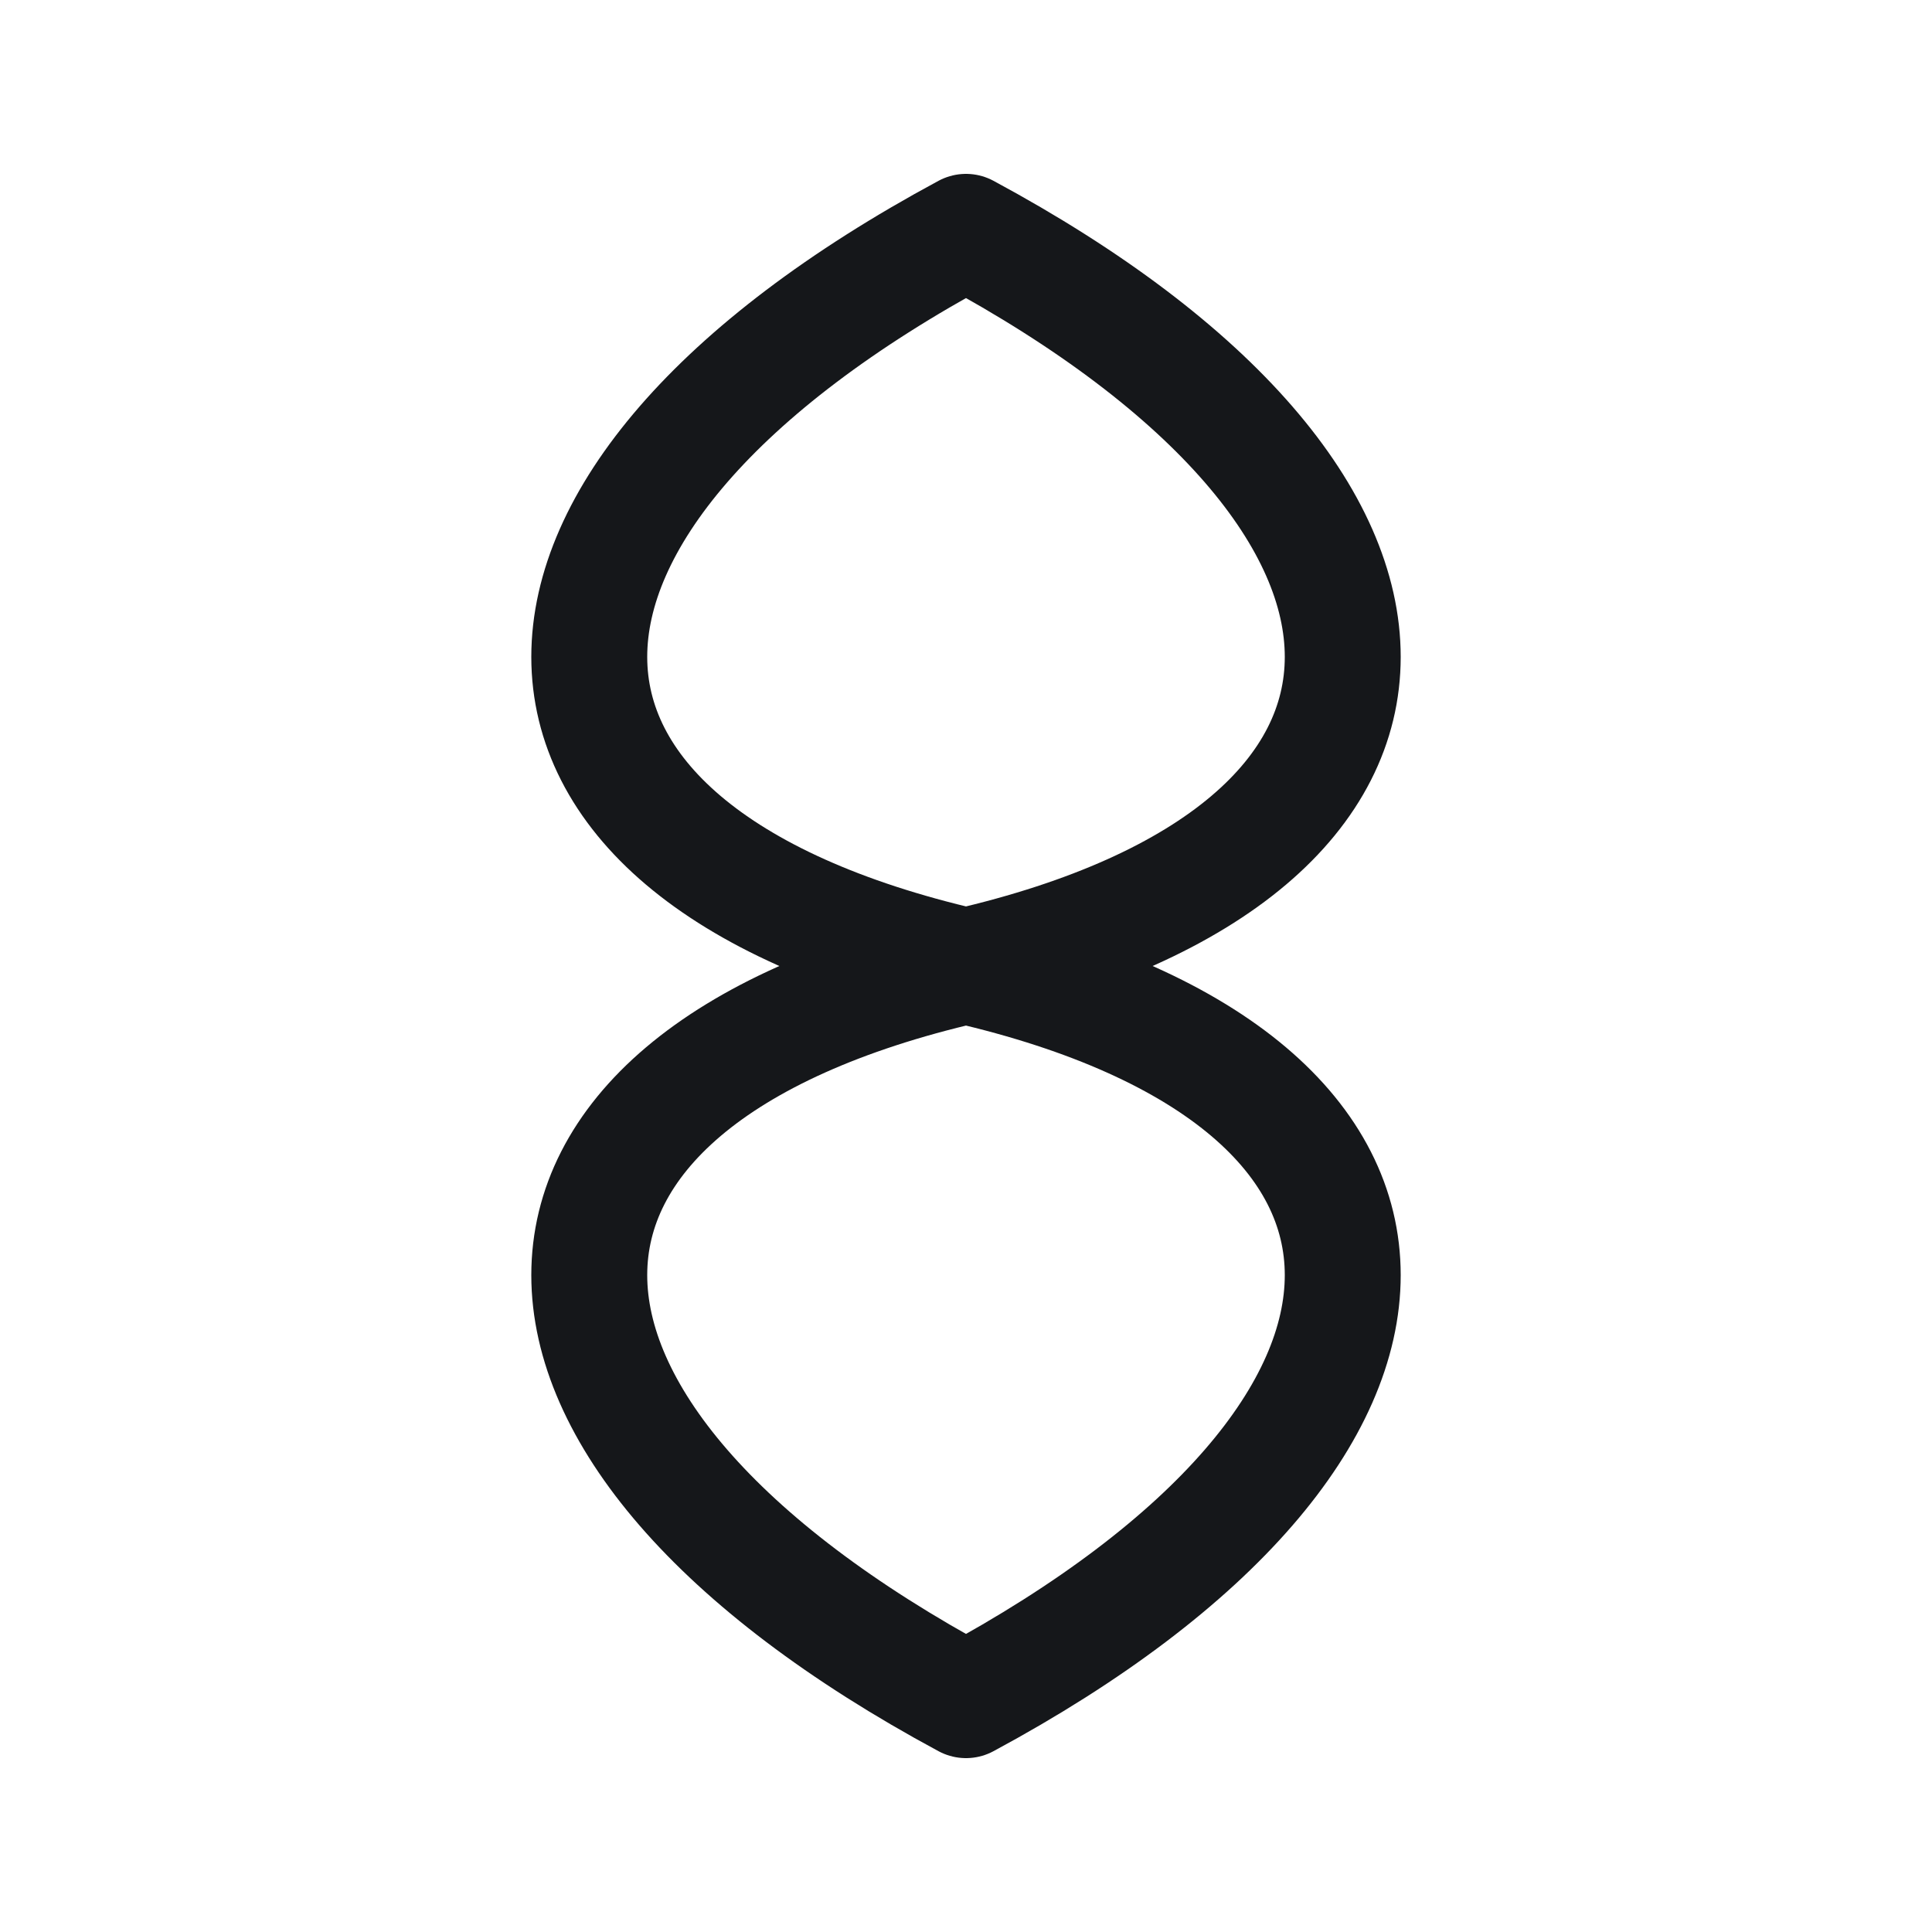
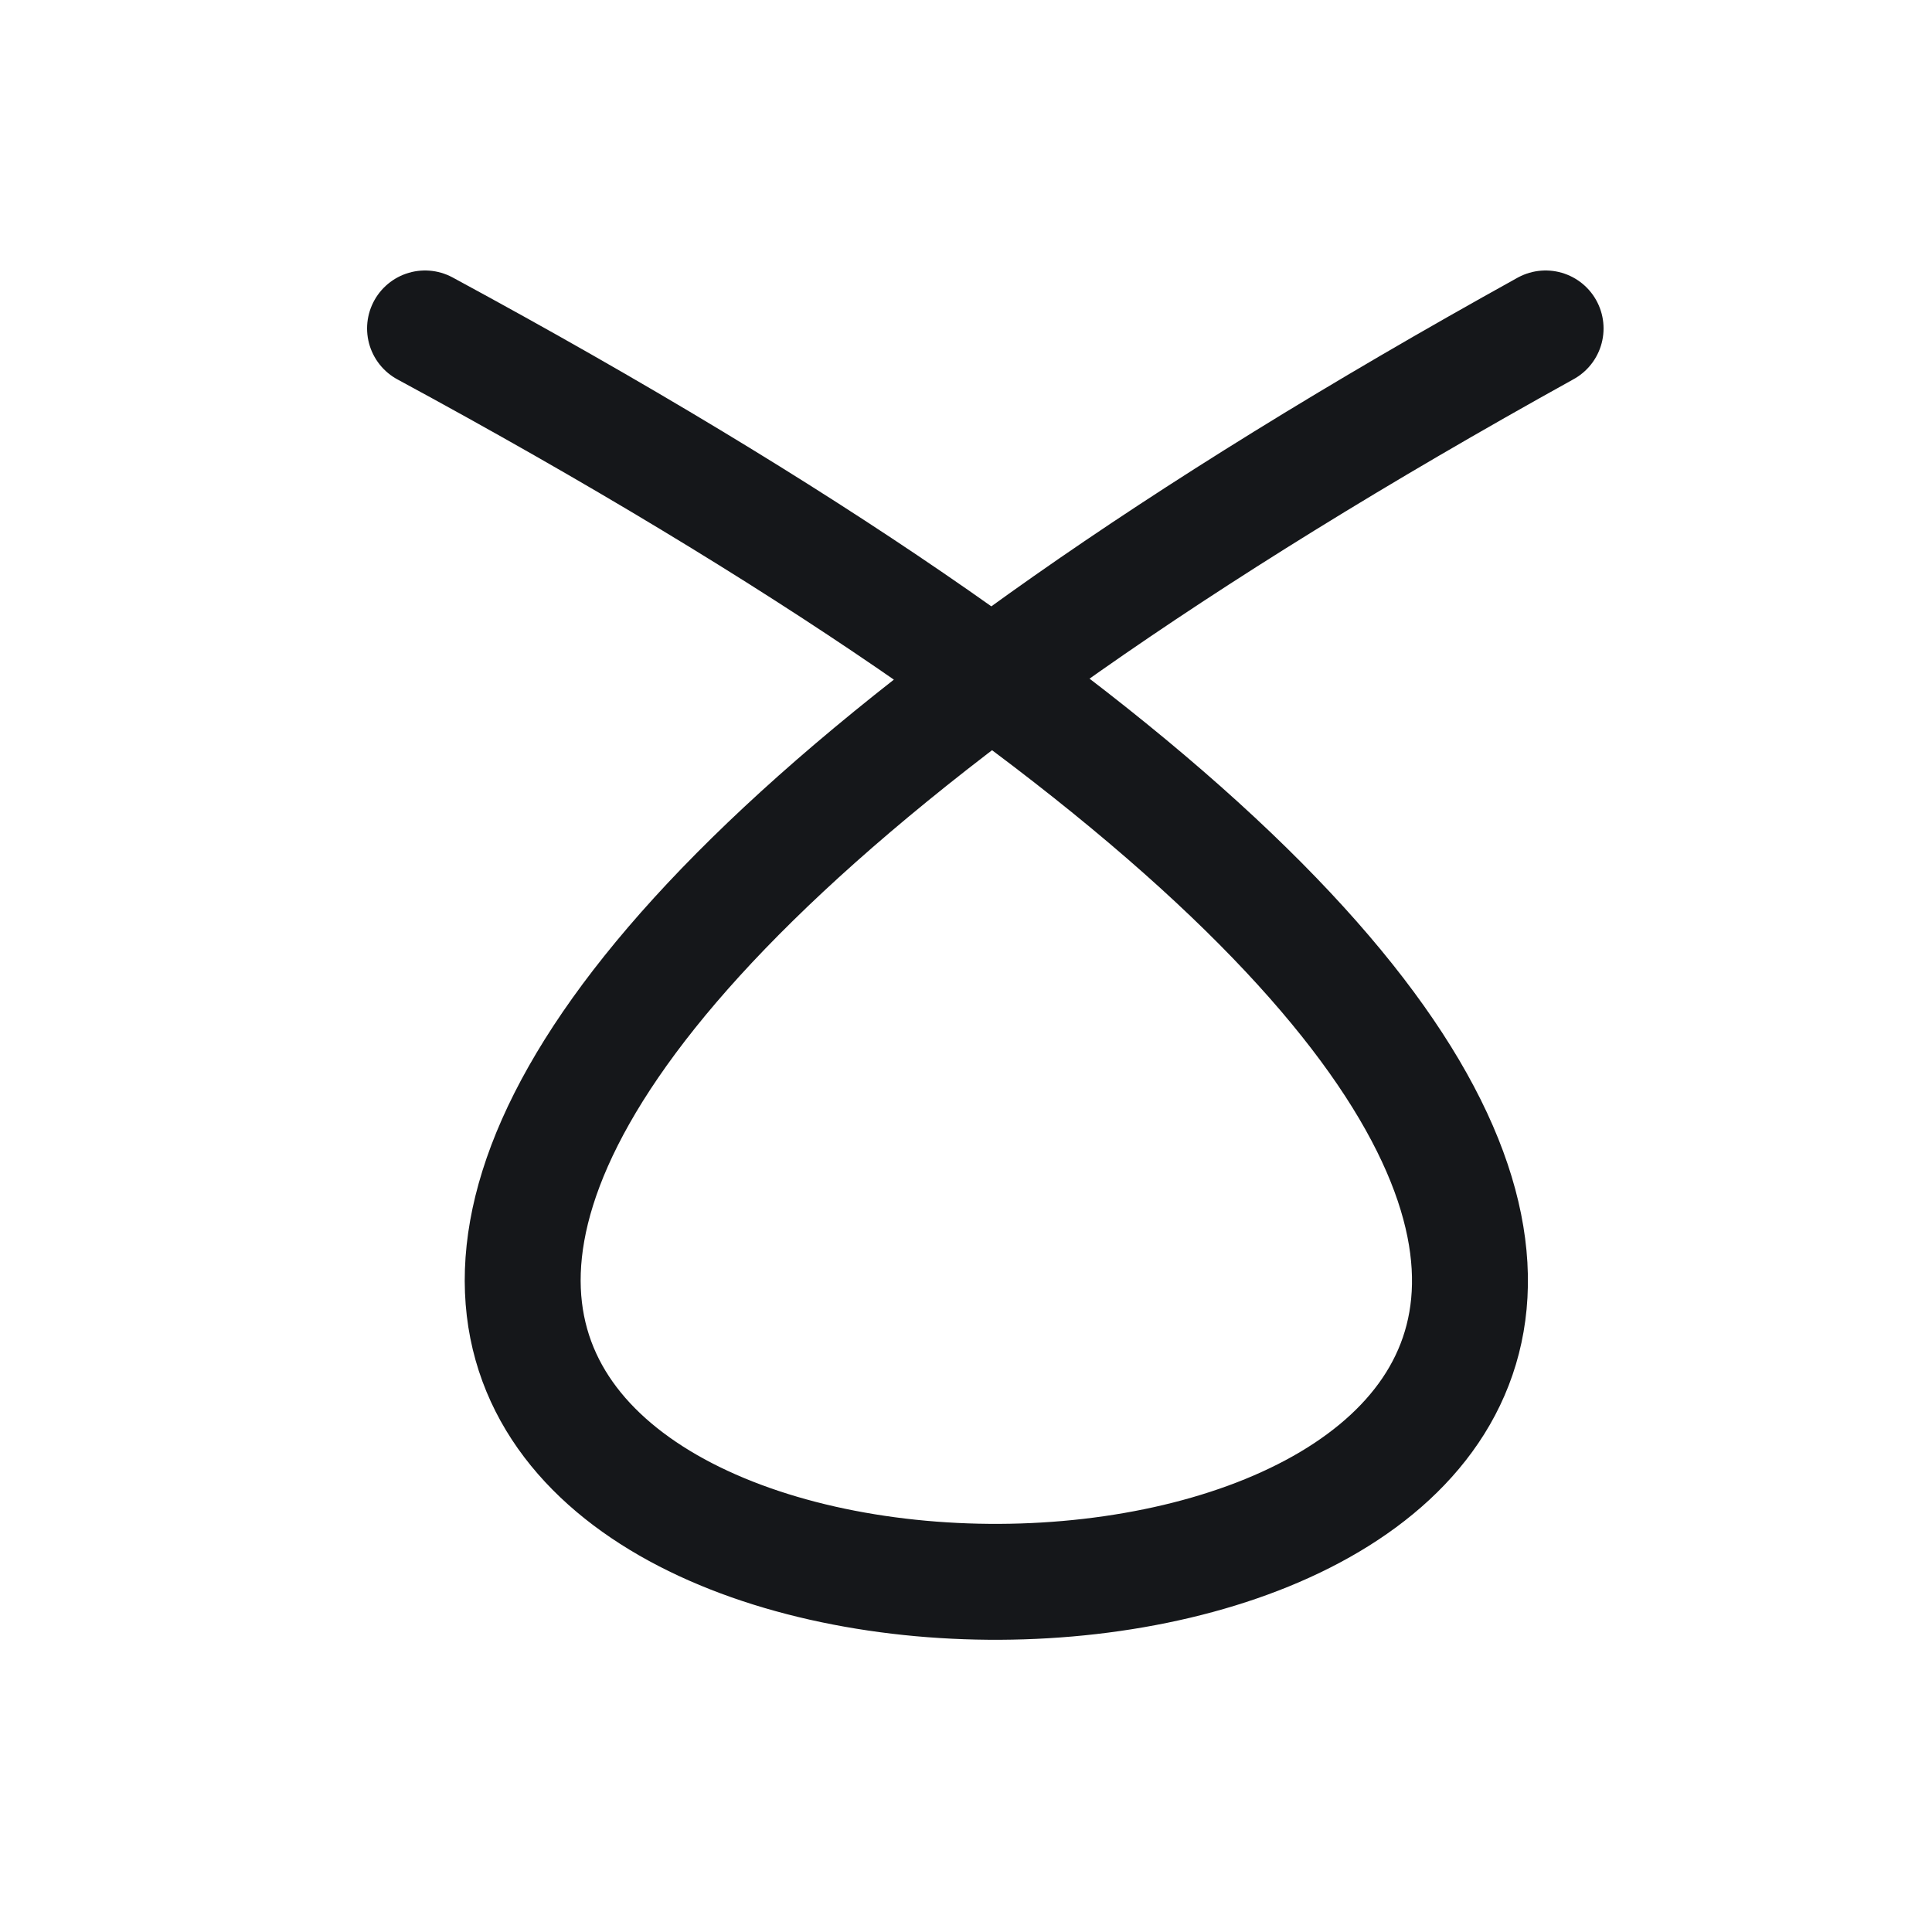
<svg xmlns="http://www.w3.org/2000/svg" viewBox="0 0 100 100">
  <style>path,line,circle,ellipse,polygon,polyline,rect{fill:none;stroke:#15171a;stroke-width:6;stroke-linecap:round;stroke-linejoin:round}.fill{fill:#15171a;stroke:none}</style>
-   <path d="M50,12 C24,26 24,44 50,50 C76,56 76,74 50,88 C24,74 24,56 50,50 C76,44 76,26 50,12 Z" />
+   <path d="M 22 17 C 181 103 -77 104 80 17" />
</svg>
